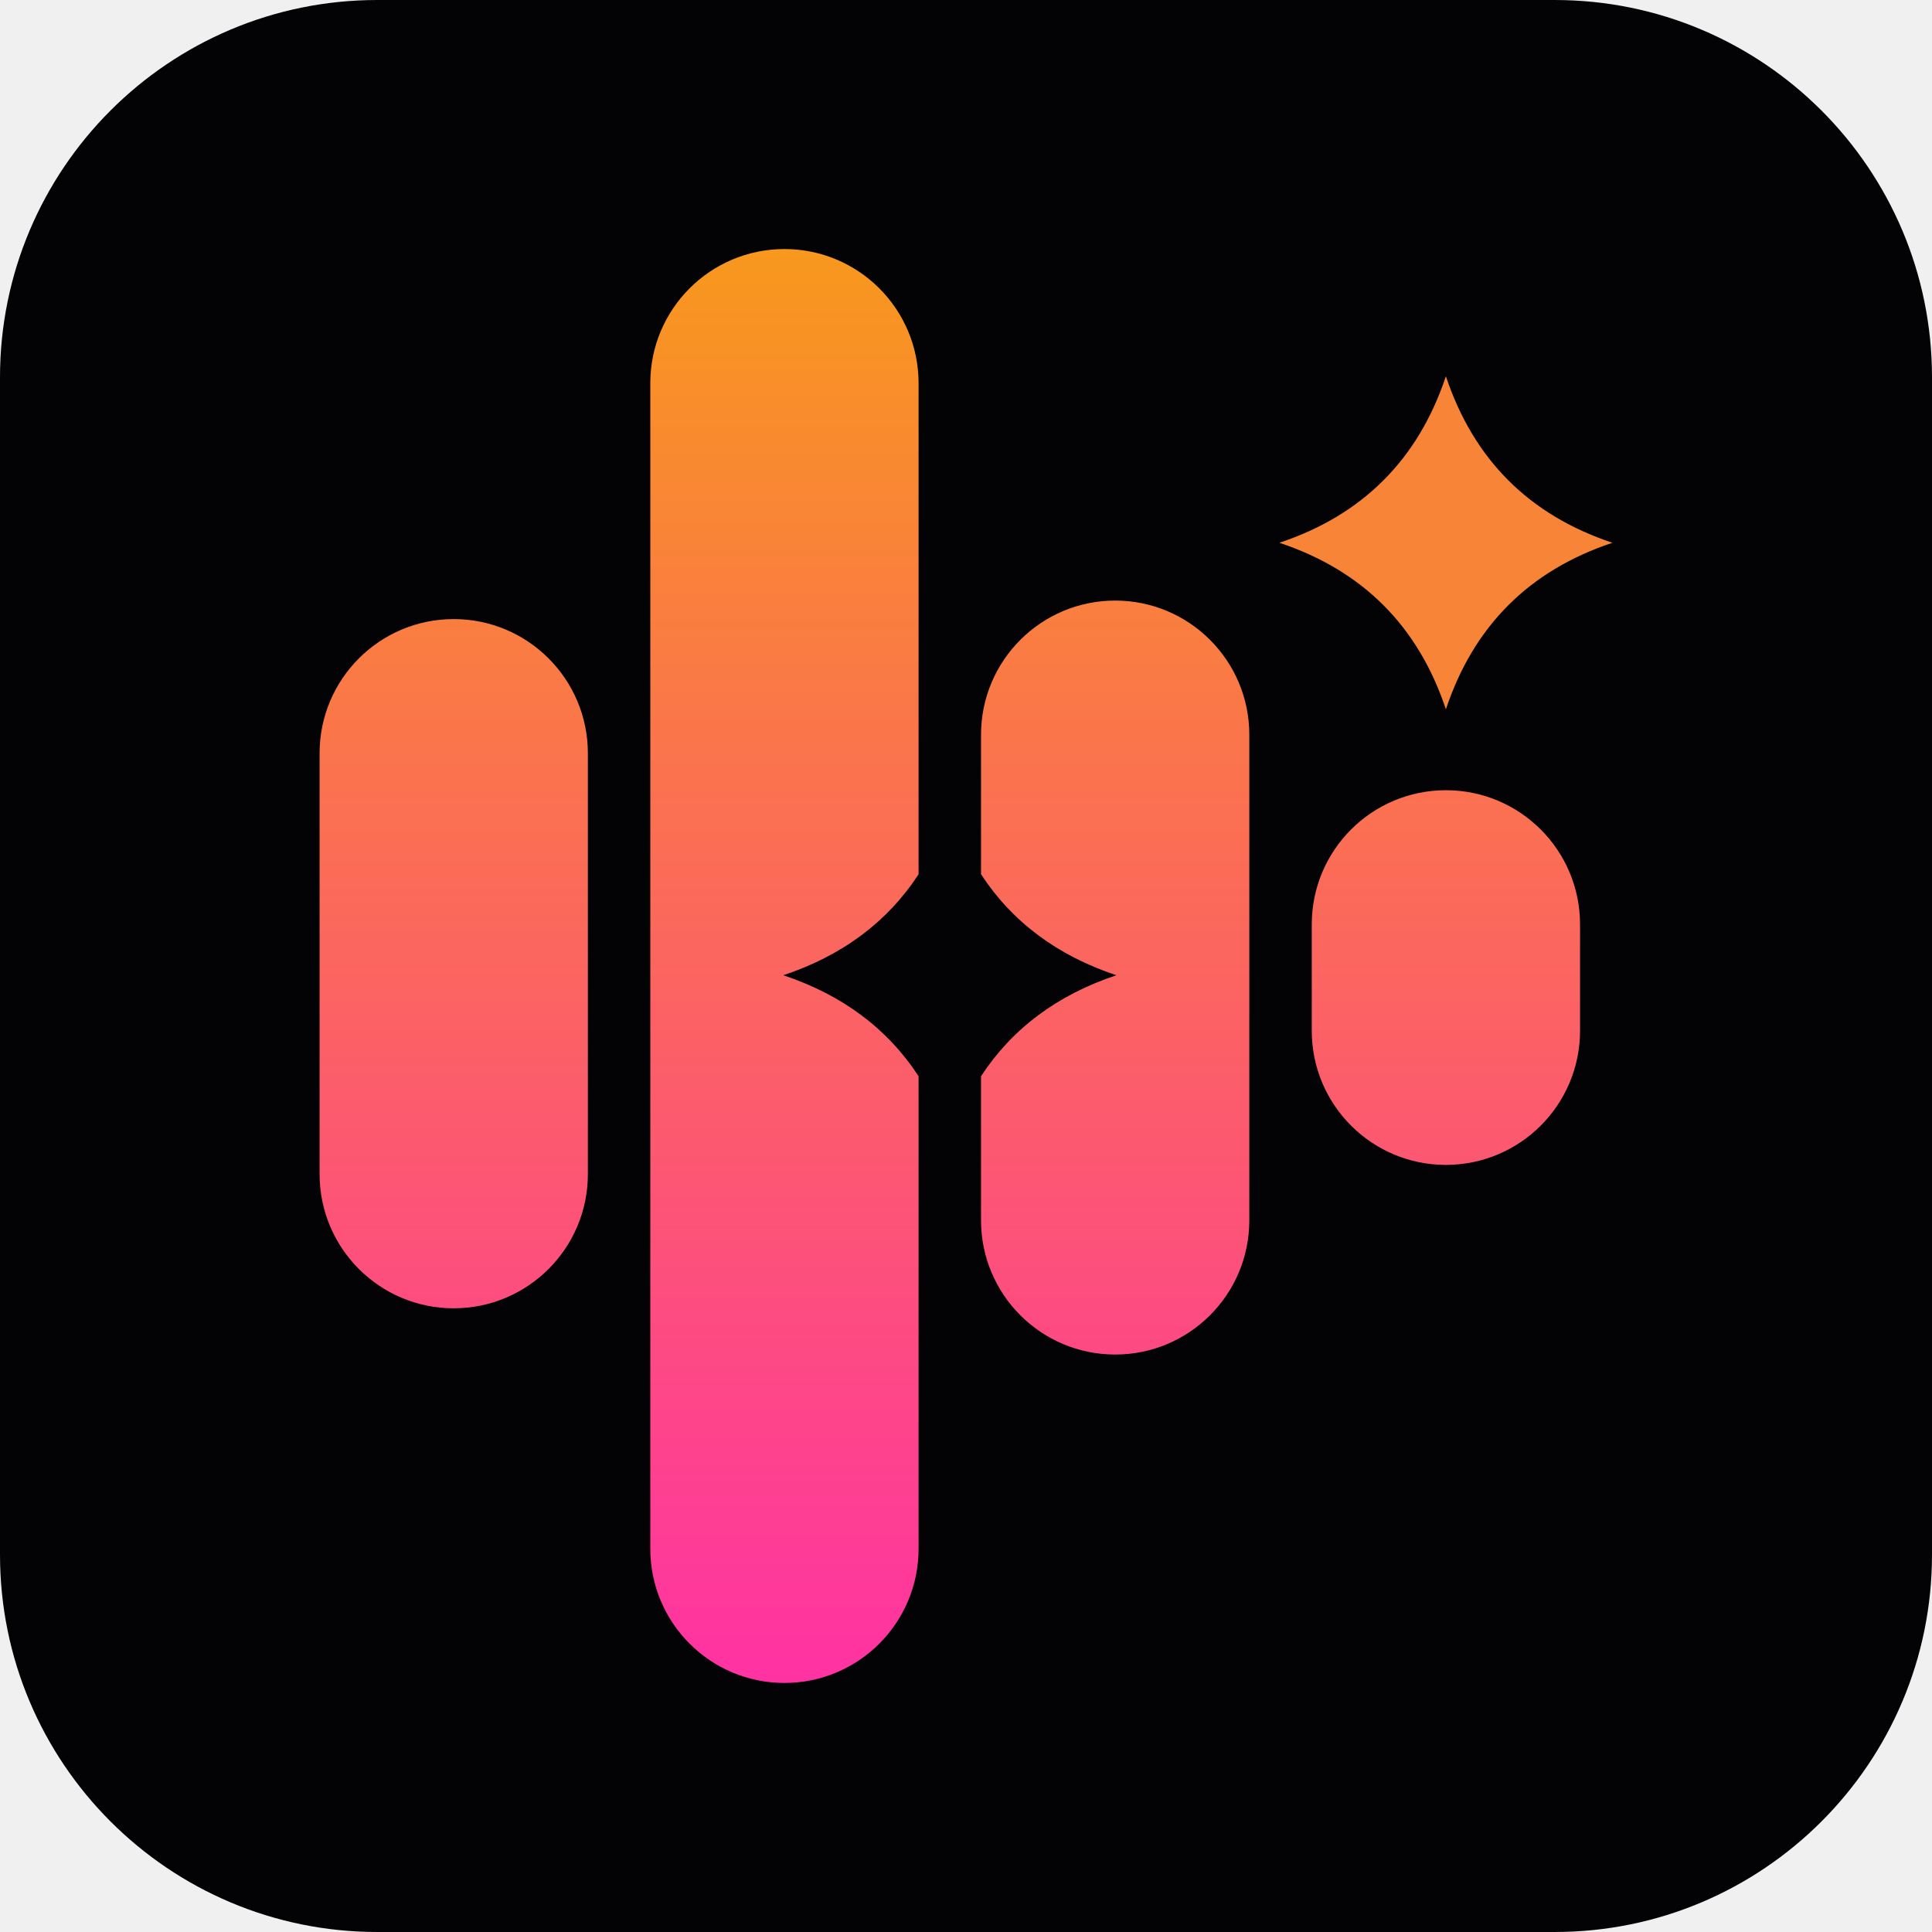
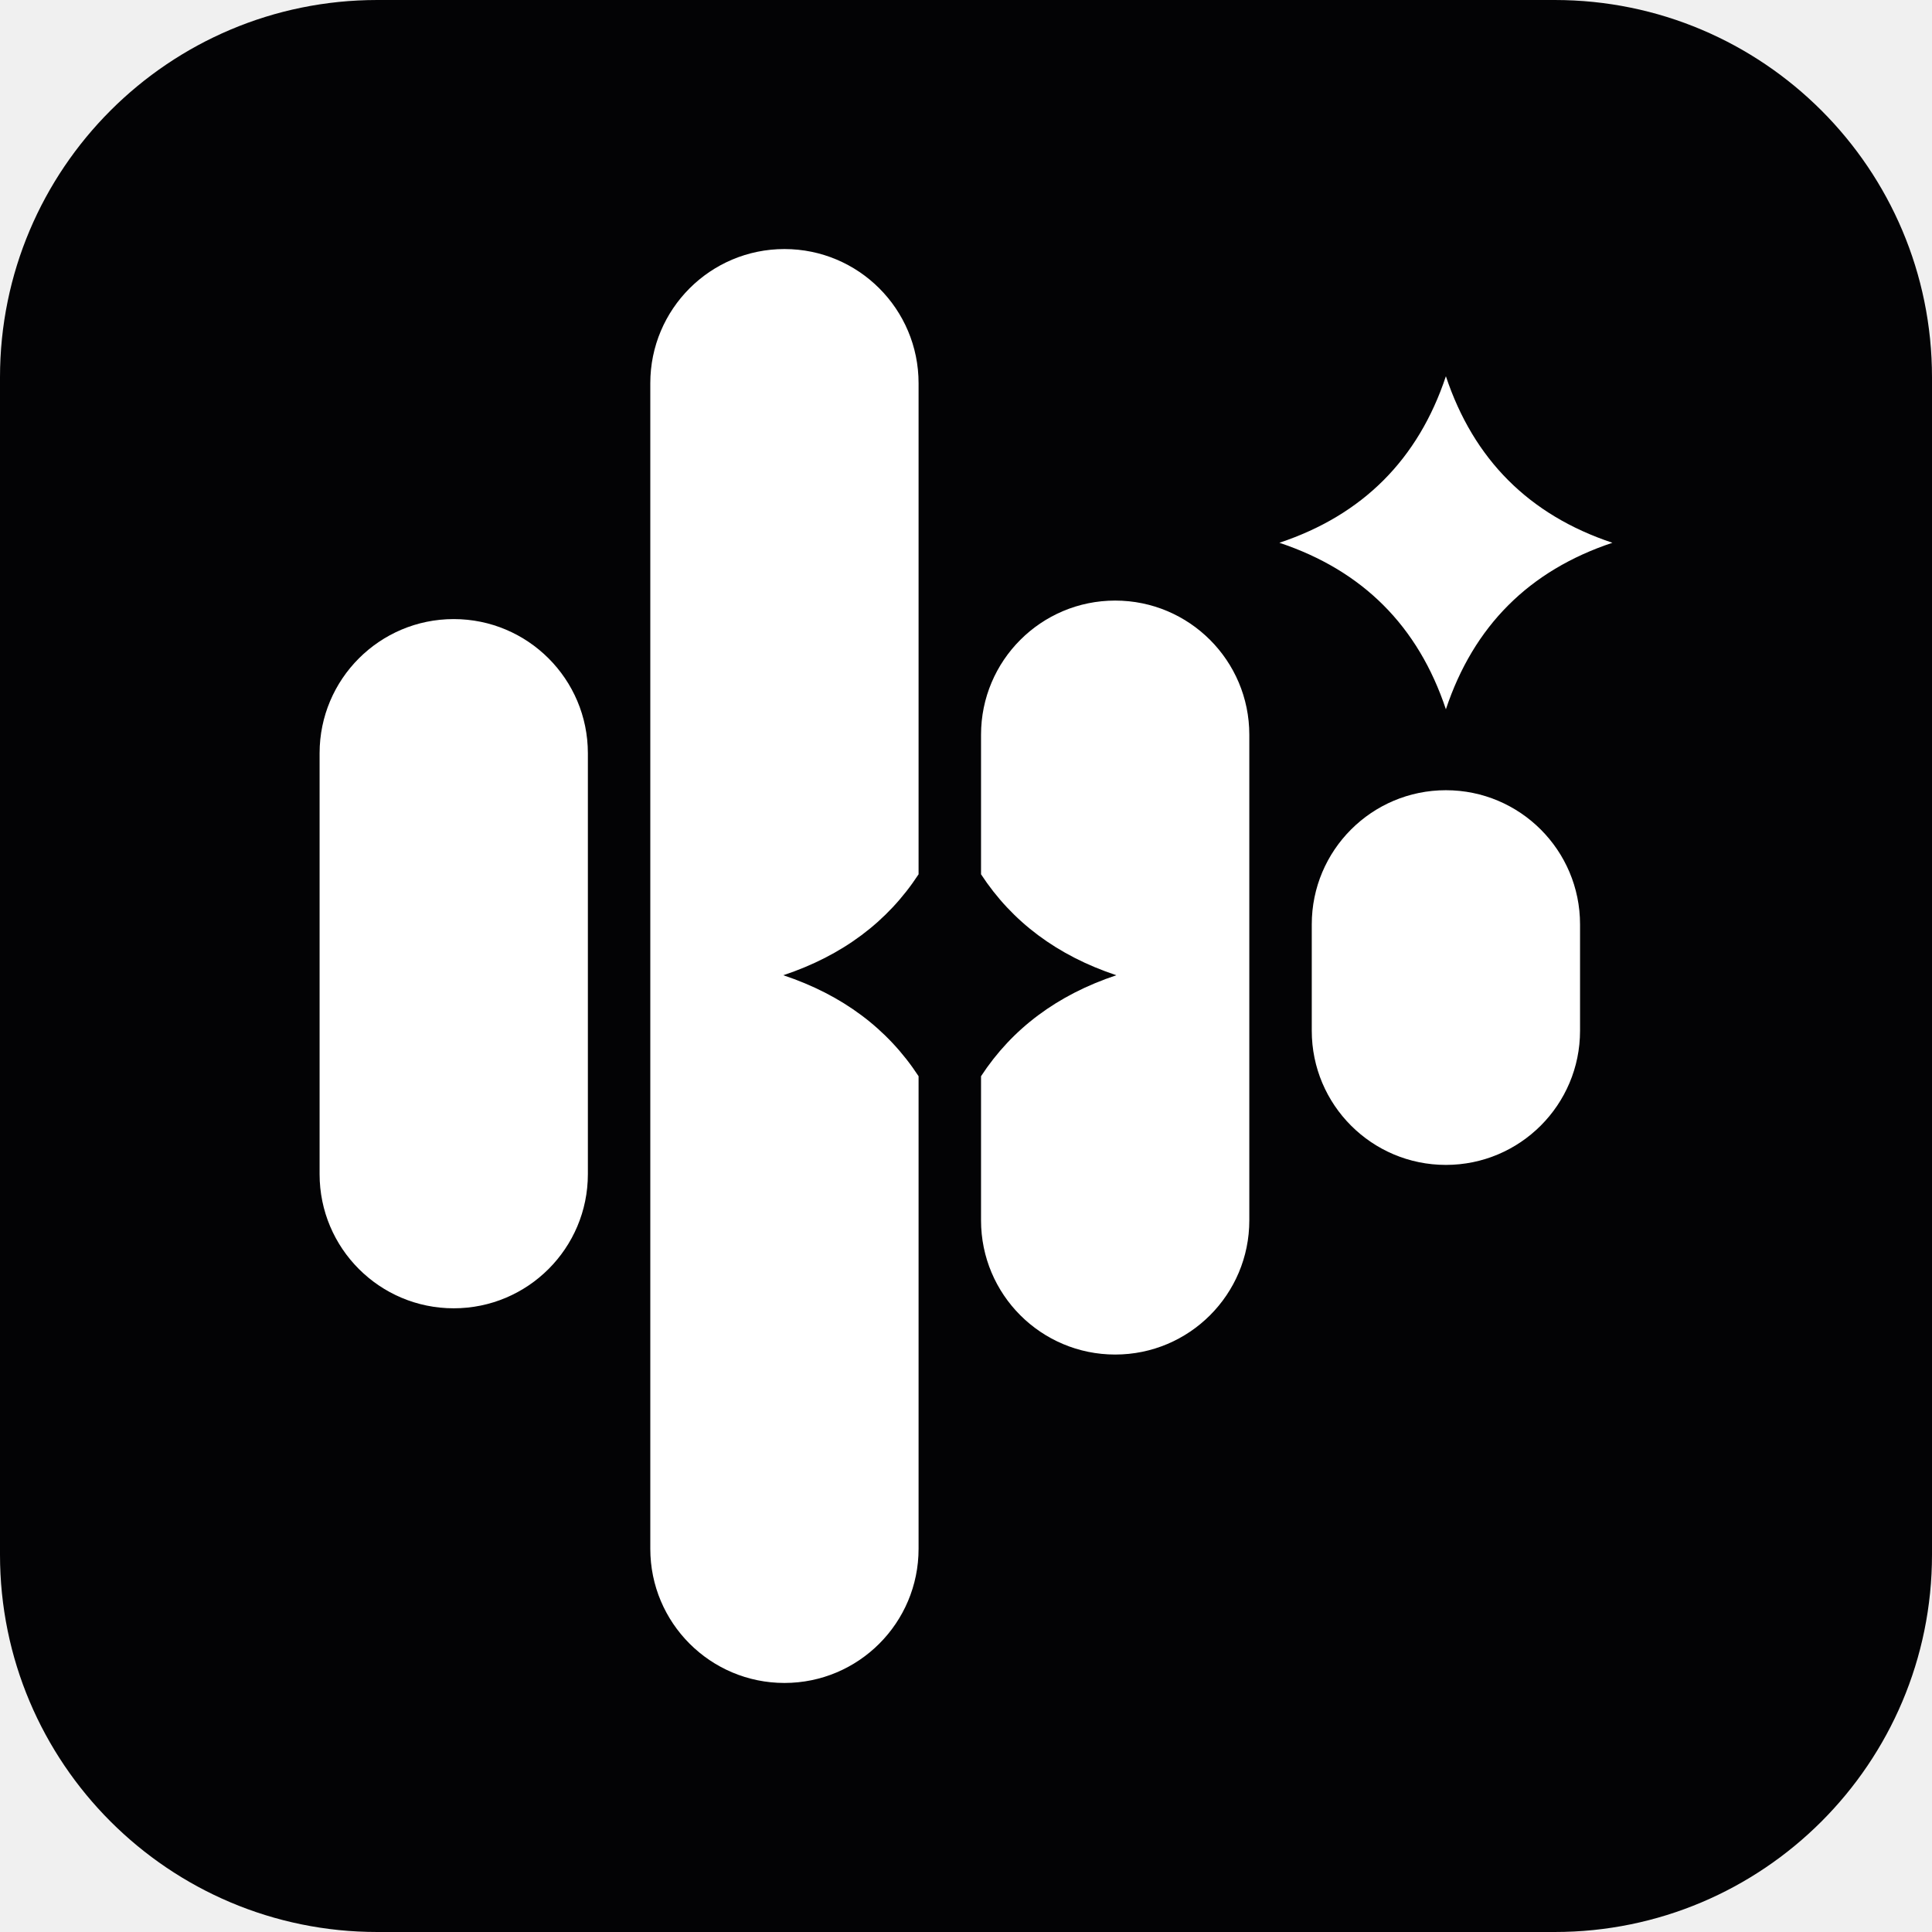
<svg xmlns="http://www.w3.org/2000/svg" width="512" height="512" viewBox="0 0 64 64" role="img" aria-labelledby="title description">
-   <defs>
-     <linearGradient id="bars" x1="0" y1="8.250" x2="0" y2="55.750" gradientUnits="userSpaceOnUse">
-       <stop stop-color="#F8981D" />
-       <stop offset="1" stop-color="#FF32A3" />
-     </linearGradient>
-   </defs>
  <rect width="64" height="64" rx="12.5" fill="#030305" />
-   <path d="M21.542 12.694C21.542 10.239 23.532 8.25 25.986 8.25C28.44 8.25 30.429 10.239 30.429 12.694V28.962Q28.883 31.328 25.948 32.306Q28.883 33.285 30.429 35.651V51.306C30.429 53.761 28.44 55.75 25.986 55.75C23.532 55.75 21.542 53.761 21.542 51.306ZM32.498 24.339C32.498 21.885 34.487 19.895 36.942 19.895C39.396 19.895 41.385 21.885 41.385 24.339V40.427C41.385 42.882 39.396 44.871 36.942 44.871C34.487 44.871 32.498 42.882 32.498 40.427V35.651Q34.045 33.285 36.98 32.306Q34.045 31.328 32.498 28.962ZM10.587 24.952C10.587 22.498 12.576 20.508 15.03 20.508C17.484 20.508 19.474 22.498 19.474 24.952V38.895C19.474 41.349 17.484 43.339 15.03 43.339C12.576 43.339 10.587 41.349 10.587 38.895ZM43.454 30.621C43.454 28.167 45.443 26.177 47.897 26.177C50.351 26.177 52.341 28.167 52.341 30.621V34.145C52.341 36.599 50.351 38.589 47.897 38.589C45.443 38.589 43.454 36.599 43.454 34.145Z" fill="url(#bars)" />
-   <path d="M47.897 12.464Q49.276 16.601 53.413 17.98Q49.276 19.359 47.897 23.496Q46.518 19.359 42.381 17.98Q46.518 16.601 47.897 12.464Z" fill="#F88537" />
+   <path d="M21.542 12.694C21.542 10.239 23.532 8.25 25.986 8.25C28.44 8.25 30.429 10.239 30.429 12.694V28.962Q28.883 31.328 25.948 32.306Q28.883 33.285 30.429 35.651V51.306C30.429 53.761 28.44 55.75 25.986 55.75C23.532 55.75 21.542 53.761 21.542 51.306ZM32.498 24.339C32.498 21.885 34.487 19.895 36.942 19.895C39.396 19.895 41.385 21.885 41.385 24.339V40.427C41.385 42.882 39.396 44.871 36.942 44.871C34.487 44.871 32.498 42.882 32.498 40.427V35.651Q34.045 33.285 36.98 32.306Q34.045 31.328 32.498 28.962ZM10.587 24.952C10.587 22.498 12.576 20.508 15.03 20.508C17.484 20.508 19.474 22.498 19.474 24.952V38.895C19.474 41.349 17.484 43.339 15.03 43.339C12.576 43.339 10.587 41.349 10.587 38.895ZM43.454 30.621C43.454 28.167 45.443 26.177 47.897 26.177C50.351 26.177 52.341 28.167 52.341 30.621V34.145C52.341 36.599 50.351 38.589 47.897 38.589C45.443 38.589 43.454 36.599 43.454 34.145Z" fill="#FFFFFF" />
+   <path d="M47.897 12.464Q49.276 16.601 53.413 17.98Q49.276 19.359 47.897 23.496Q46.518 19.359 42.381 17.98Q46.518 16.601 47.897 12.464Z" fill="#FFFFFF" />
</svg>
